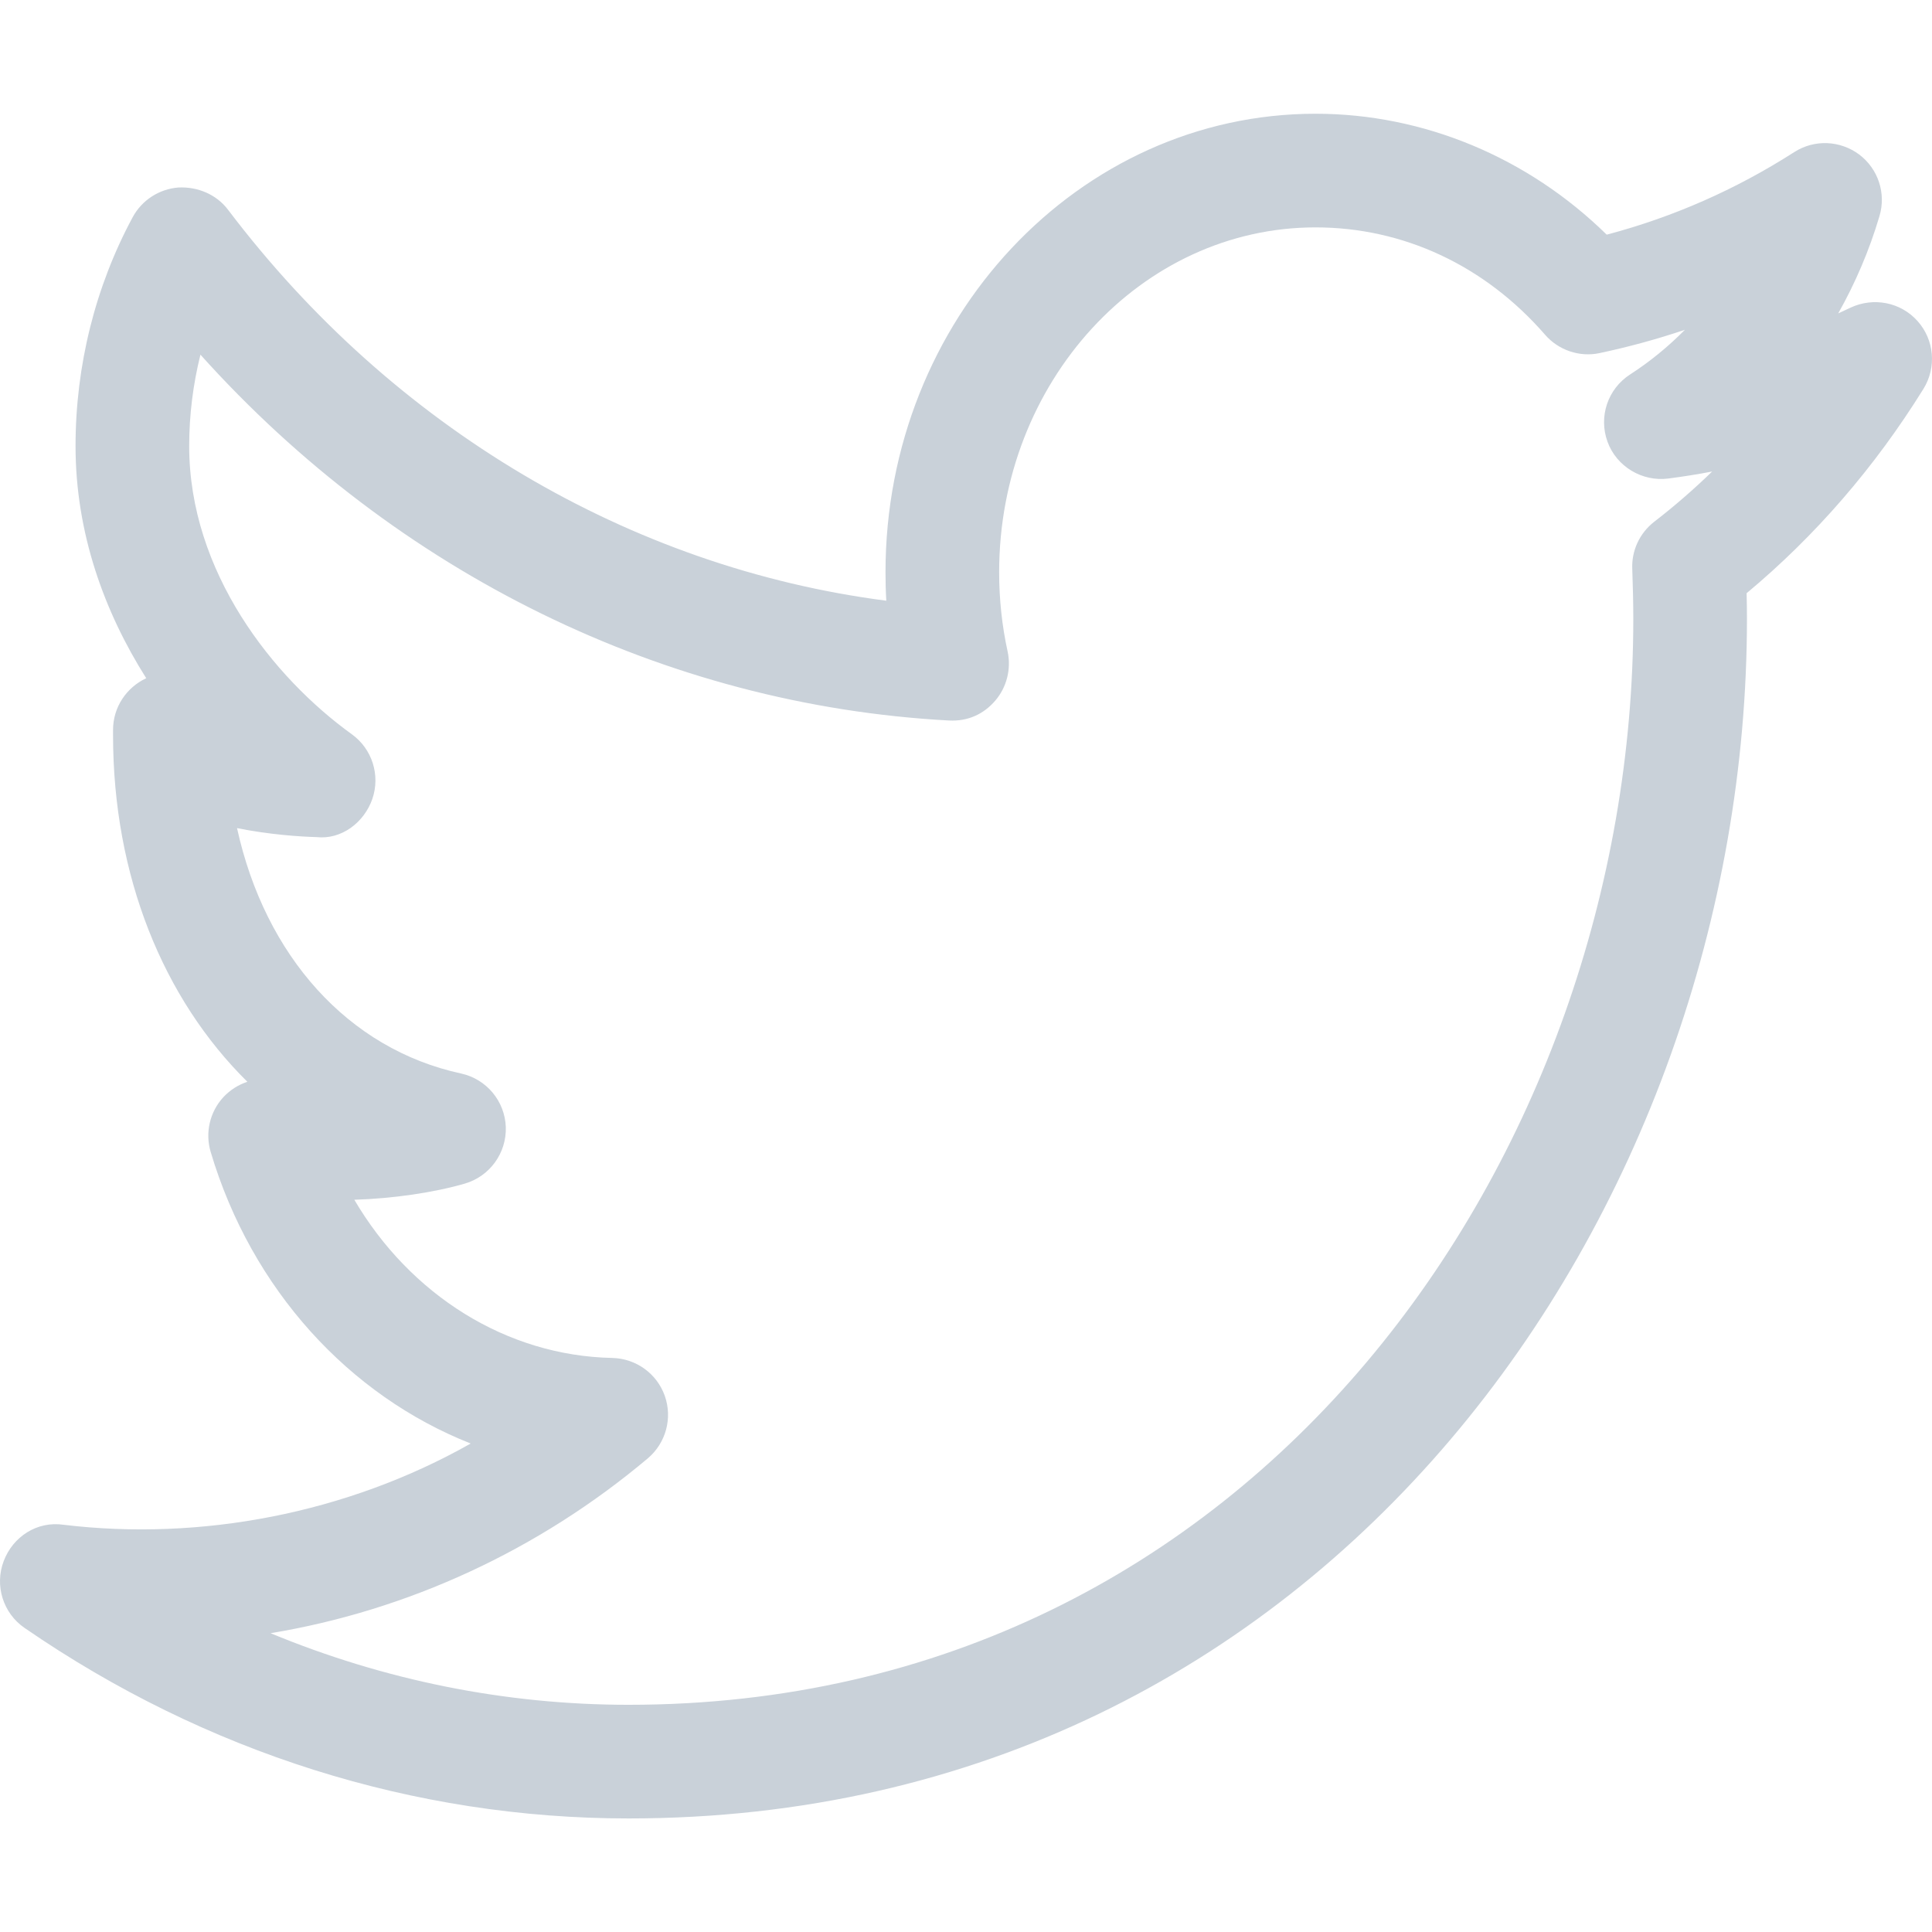
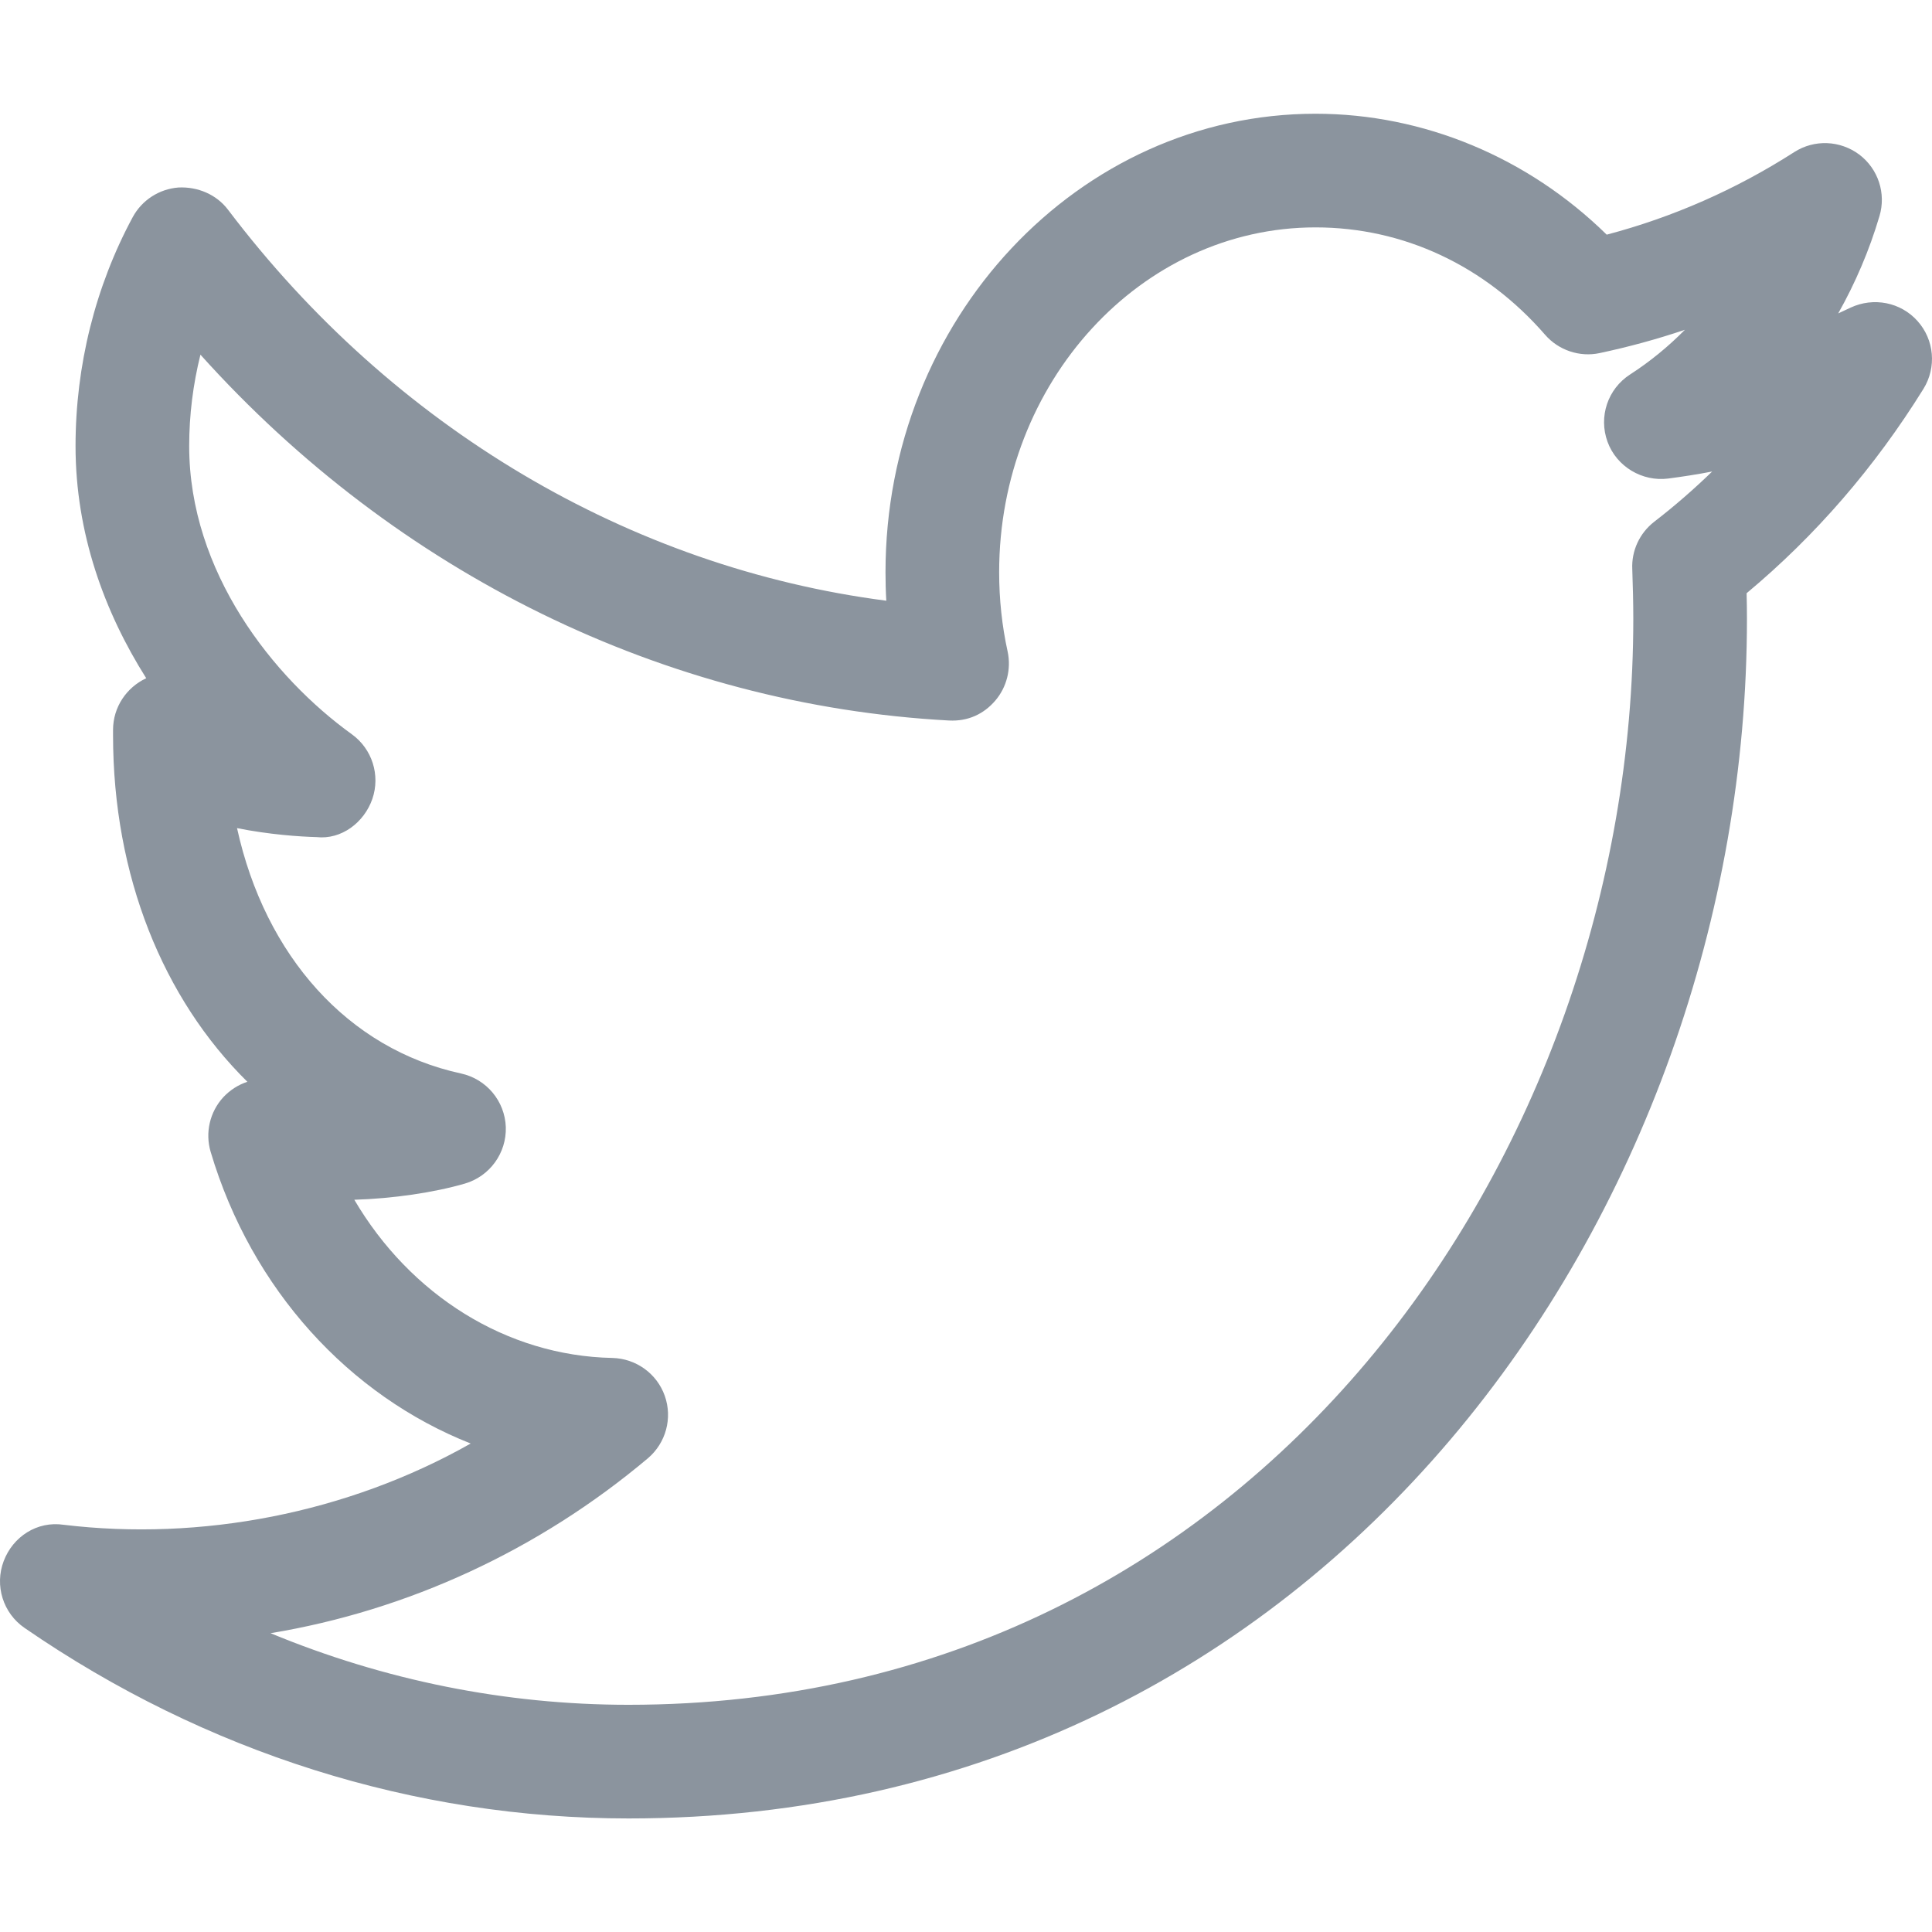
- <svg xmlns="http://www.w3.org/2000/svg" fill="#c9d1d9" width="800px" height="800px" viewBox="0 0 1920 1920">
+ <svg xmlns="http://www.w3.org/2000/svg" fill="#8b949e" width="800px" height="800px" viewBox="0 0 1920 1920">
  <path d="M1643.825 518.606c-14.457 11.294-22.588 28.8-21.685 47.096.565 16.377 1.017 32.753 1.017 49.355 0 530.372-373.497 1079.153-998.513 1079.153-122.203 0-242.598-24.282-355.765-71.153 136.433-22.588 266.428-82.447 374.965-173.816 17.957-15.247 24.62-39.868 16.828-62.005-7.793-22.136-28.574-37.157-52.179-37.722-105.374-2.146-200.81-62.682-256.376-157.214 38.06-1.13 79.059-7.116 109.779-16.038 24.847-7.228 41.562-30.381 40.771-56.132-.903-25.863-19.2-47.774-44.499-53.308-112.15-24.282-194.71-116.781-222.607-243.84 32.076 6.438 62.344 8.47 79.06 8.922 24.62 2.711 47.322-14.456 55.453-38.06 8.02-23.492-.226-49.582-20.442-64.151-78.042-56.245-161.619-161.167-161.619-286.42 0-30.832 3.84-61.326 11.181-90.804 195.163 217.186 461.478 348.31 743.83 363.558 18.975 1.016 34.674-6.438 46.08-19.765 11.408-13.327 15.926-31.398 12.312-48.565-5.648-25.637-8.471-52.178-8.471-79.058 0-188.951 141.063-342.664 314.428-342.664 87.19 0 168.283 37.835 228.141 106.73 13.327 15.36 34.334 22.475 54.212 18.183 28.687-6.099 56.922-13.779 84.706-23.153-16.49 16.715-34.673 31.624-54.438 44.386-22.25 14.343-31.51 42.014-22.475 66.861s34.56 39.868 60.31 36.593c14.683-1.92 29.252-4.179 43.709-7.002-18.297 17.731-37.497 34.447-57.713 50.033m261.685-199.68c-16.716-18.636-43.596-23.83-66.41-13.214-4.066 1.92-8.132 3.84-12.31 5.76 17.054-30.269 30.946-62.683 40.997-96.678 6.777-22.588-1.242-46.984-20.103-61.214-18.974-14.118-44.5-15.247-64.49-2.485-58.277 37.384-120.96 64.828-186.466 82.108-78.268-76.8-181.948-120.17-289.355-120.17-235.595 0-427.37 204.424-427.37 455.606 0 9.487.227 18.974.791 28.348C626 564.008 390.517 424.977 226.64 208.469c-11.52-15.247-30.155-23.04-49.242-22.136-19.2 1.468-36.367 12.536-45.516 29.477-37.157 68.894-56.809 147.614-56.809 227.464 0 86.626 28.687 165.007 70.25 230.739-19.426 9.035-32.98 28.574-32.98 51.388v5.195c0 139.821 49.808 261.91 133.497 344.47-9.035 2.937-17.28 8.246-23.943 15.36a56.566 56.566 0 0 0-12.537 54.326c40.772 136.997 137.788 242.145 258.41 289.807-122.88 69.571-268.688 97.129-404.443 80.753-26.541-3.953-50.485 11.858-59.633 36.028-9.261 24.282-.677 51.84 20.781 66.522 179.69 123.784 387.276 189.29 600.17 189.29 695.717 0 1111.454-606.156 1111.454-1192.095 0-8.583-.113-17.054-.339-25.524 68.555-57.149 127.51-125.365 175.737-203.069 13.214-21.345 10.842-48.903-5.986-67.538" fill-rule="evenodd" />
</svg>
